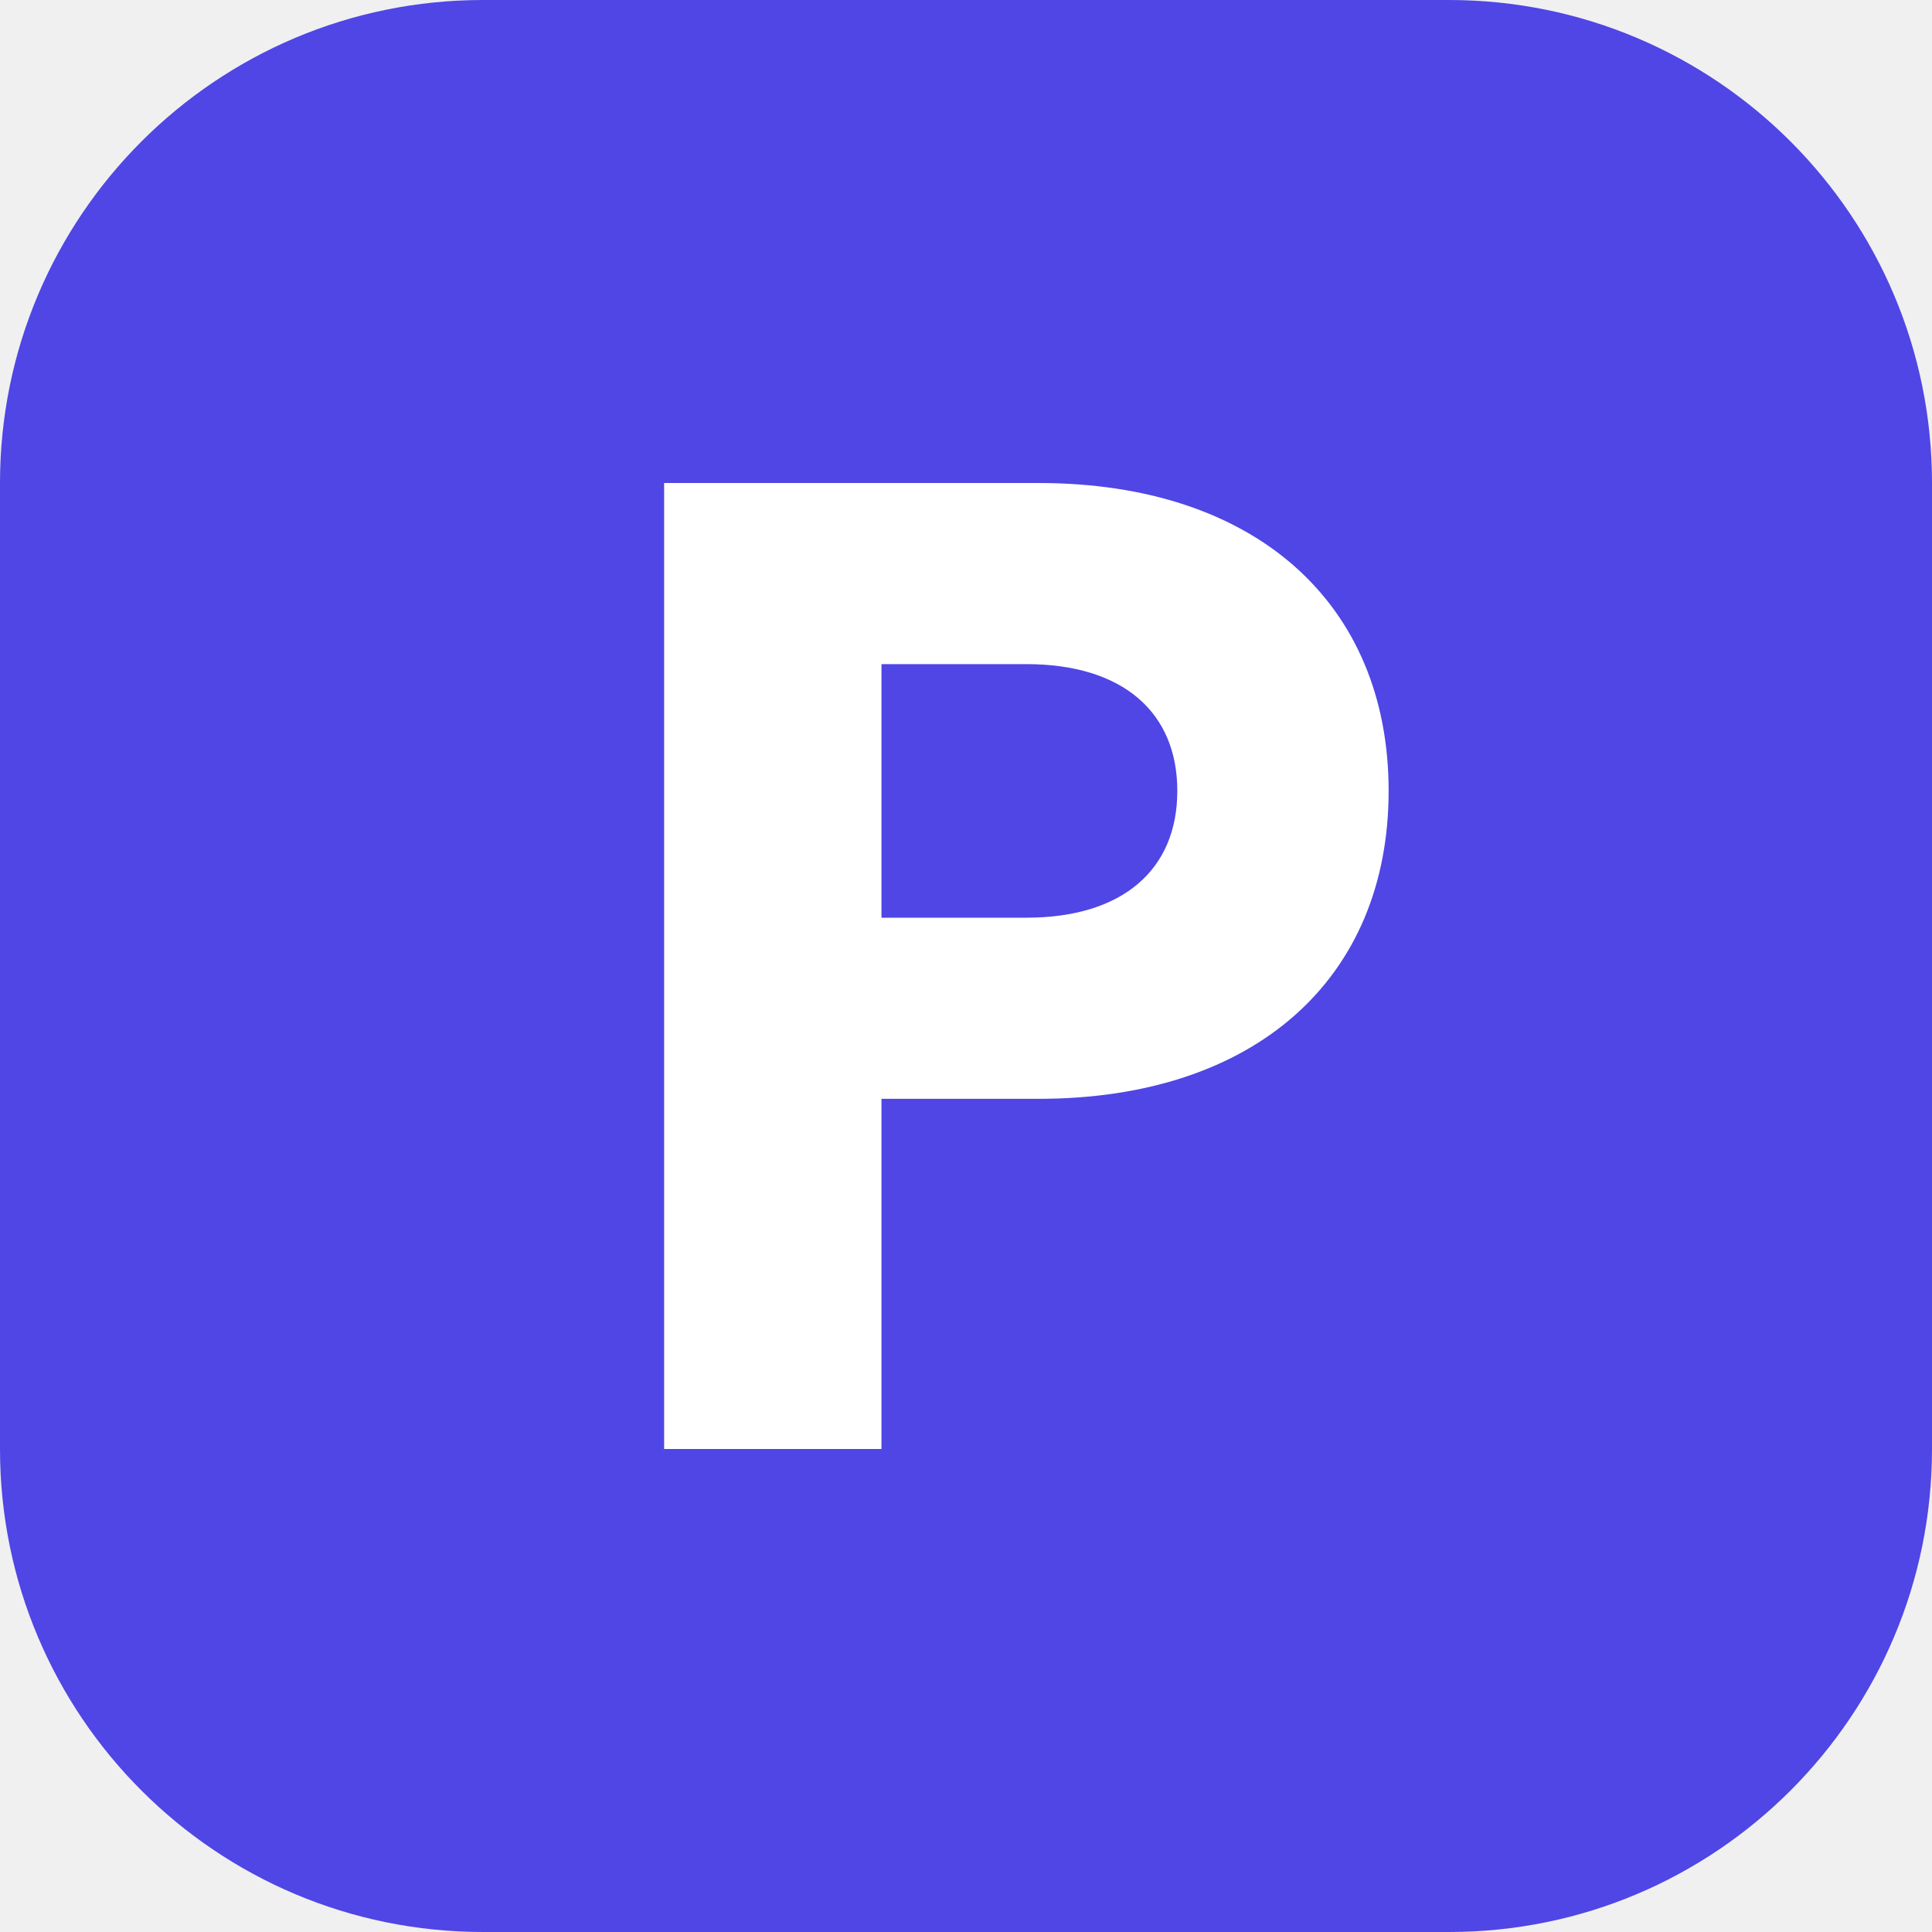
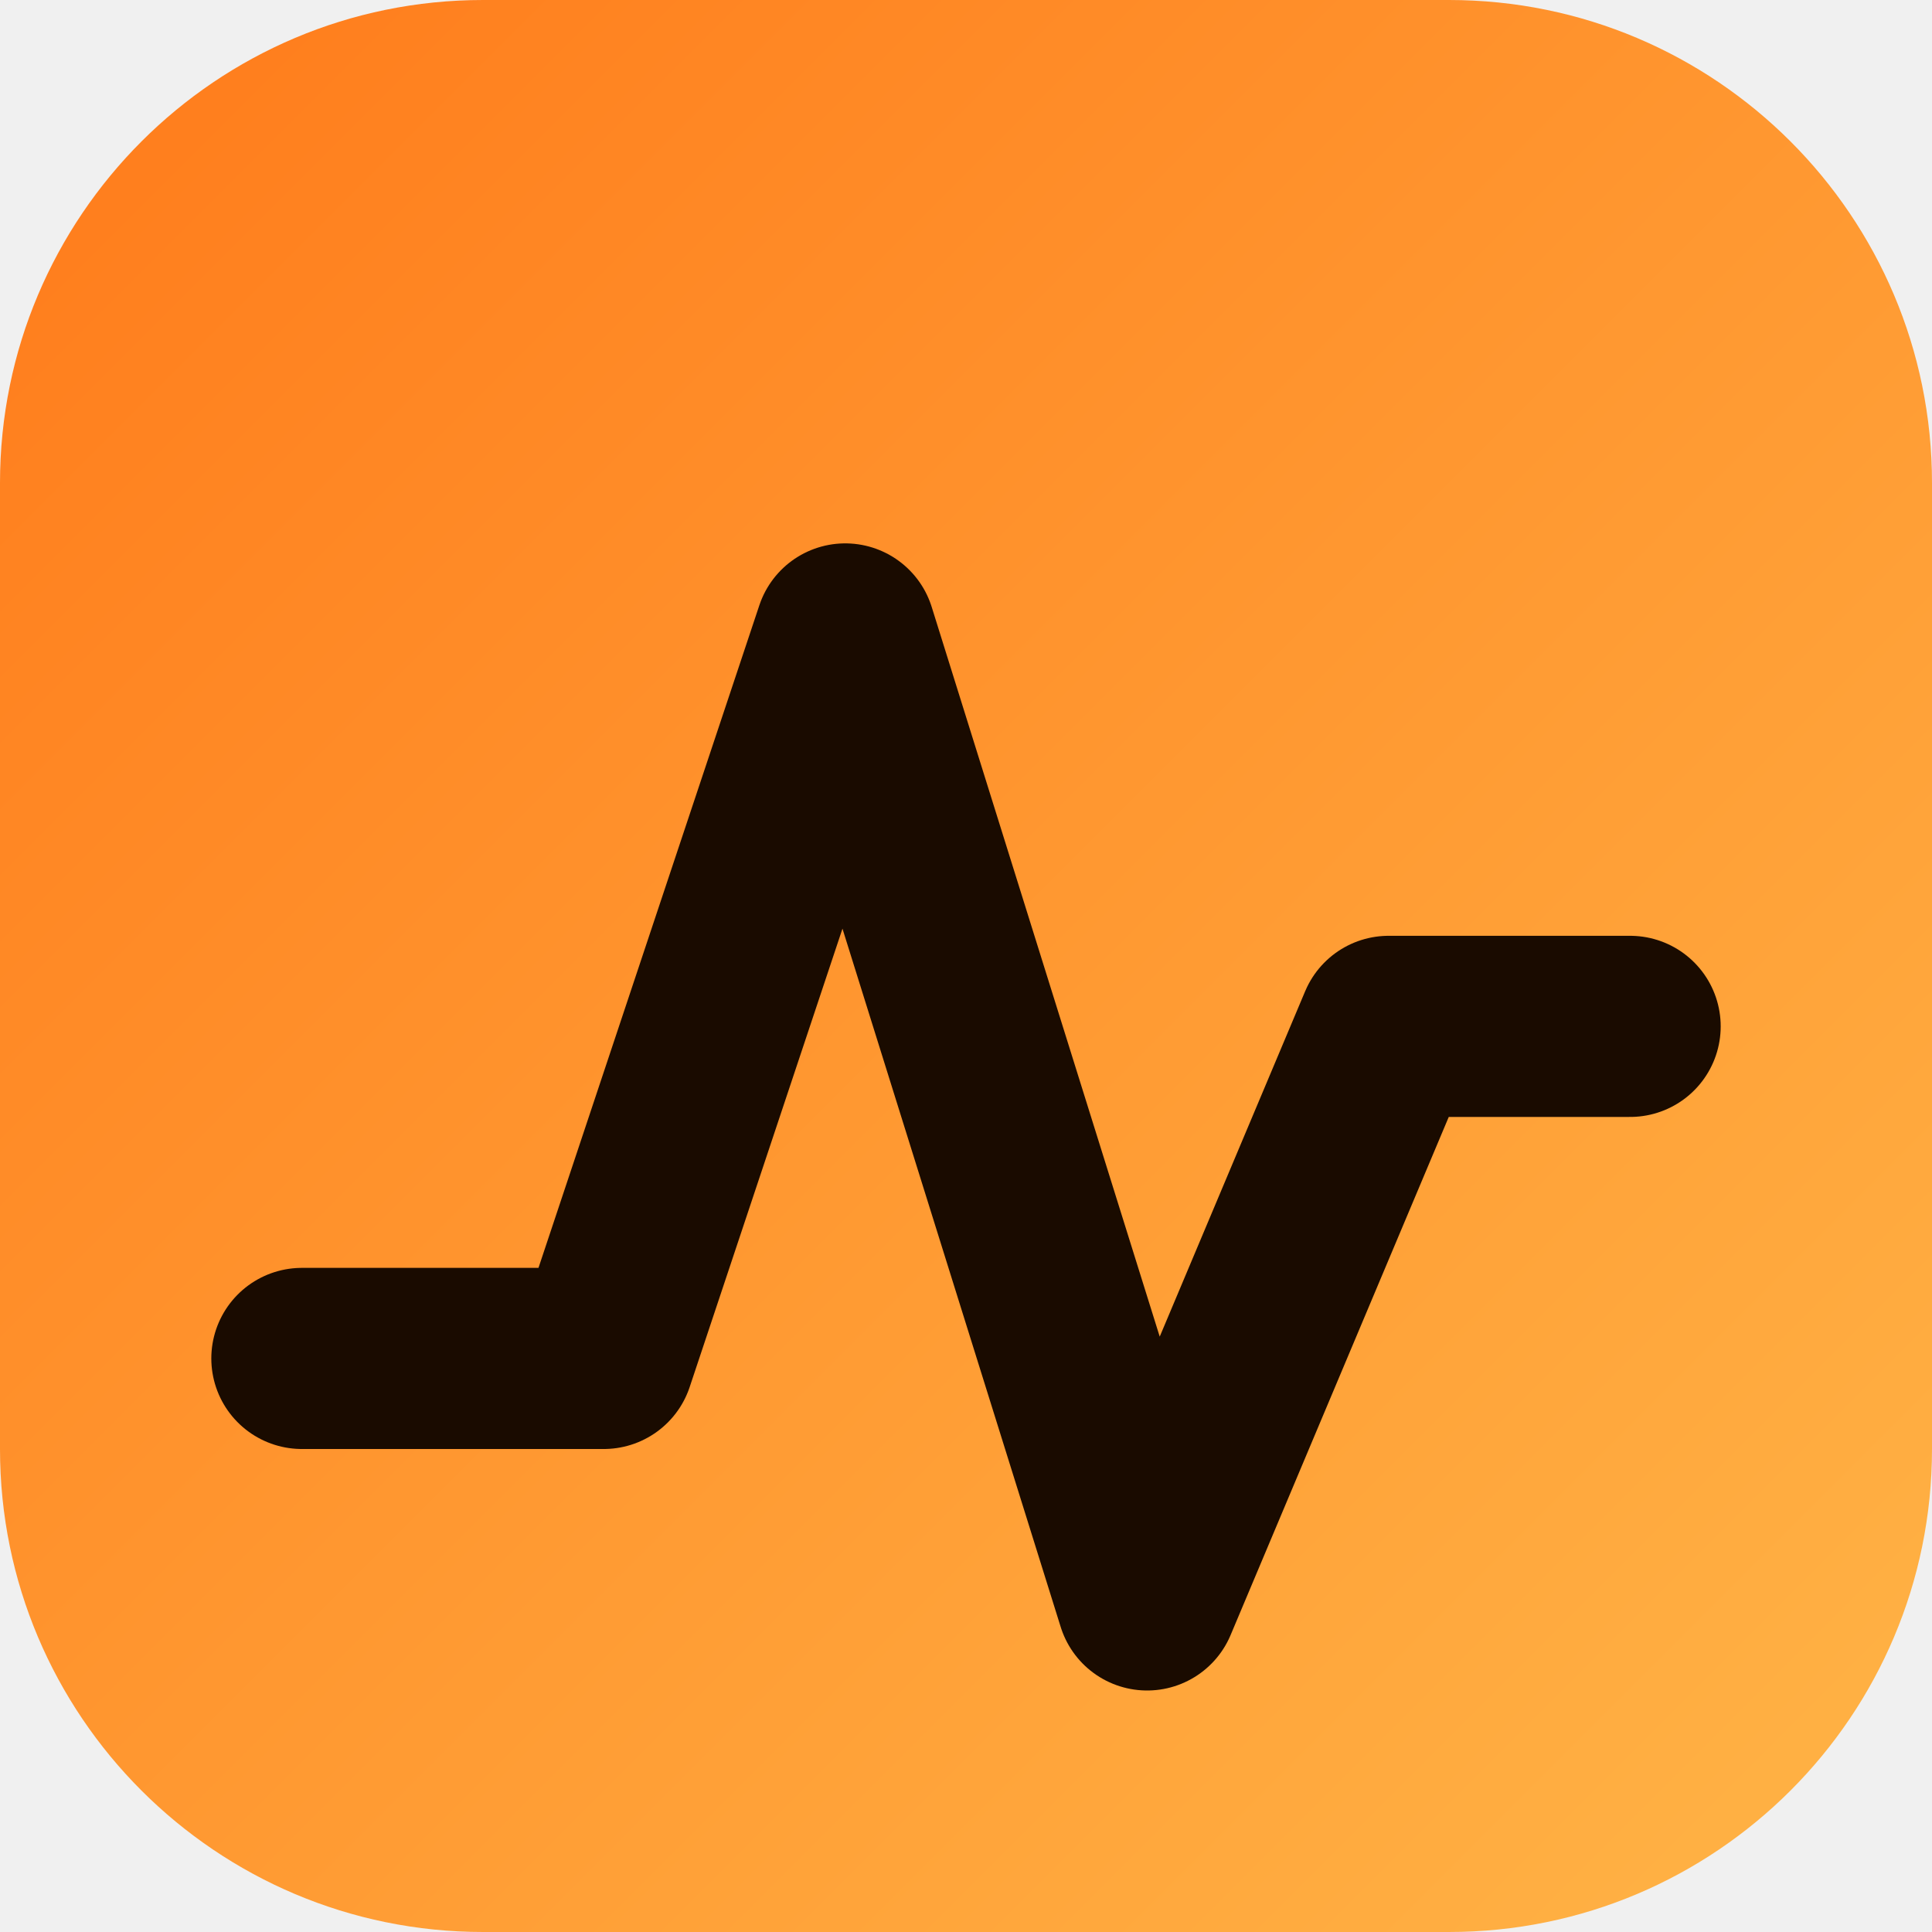
- <svg xmlns="http://www.w3.org/2000/svg" viewBox="0 0 32 32">
-   <rect width="32" height="32" rx="8" fill="#4f46e5" />
-   <path d="M11 24V8h6.2c3.6 0 5.8 2 5.8 5.1S20.8 18.2 17.2 18.2H14.6V24H11Zm3.6-8.8h2.4c1.6 0 2.5-.8 2.5-2.1S18.6 11 17 11h-2.4v4.2Z" fill="#fff" />
+ <svg xmlns="http://www.w3.org/2000/svg" viewBox="0 0 64 64">
+   <defs>
+     <linearGradient id="g" x1="0" y1="0" x2="1" y2="1">
+       <stop offset="0" stop-color="#ff7a1a" />
+       <stop offset="1" stop-color="#ffb547" />
+     </linearGradient>
+   </defs>
+   <rect width="64" height="64" rx="16" fill="url(#g)" />
+   <path d="M10 45h10l8-24 10 32 8-19h8" fill="none" stroke="#1a0b00" stroke-width="6" stroke-linecap="round" stroke-linejoin="round" />
</svg>
